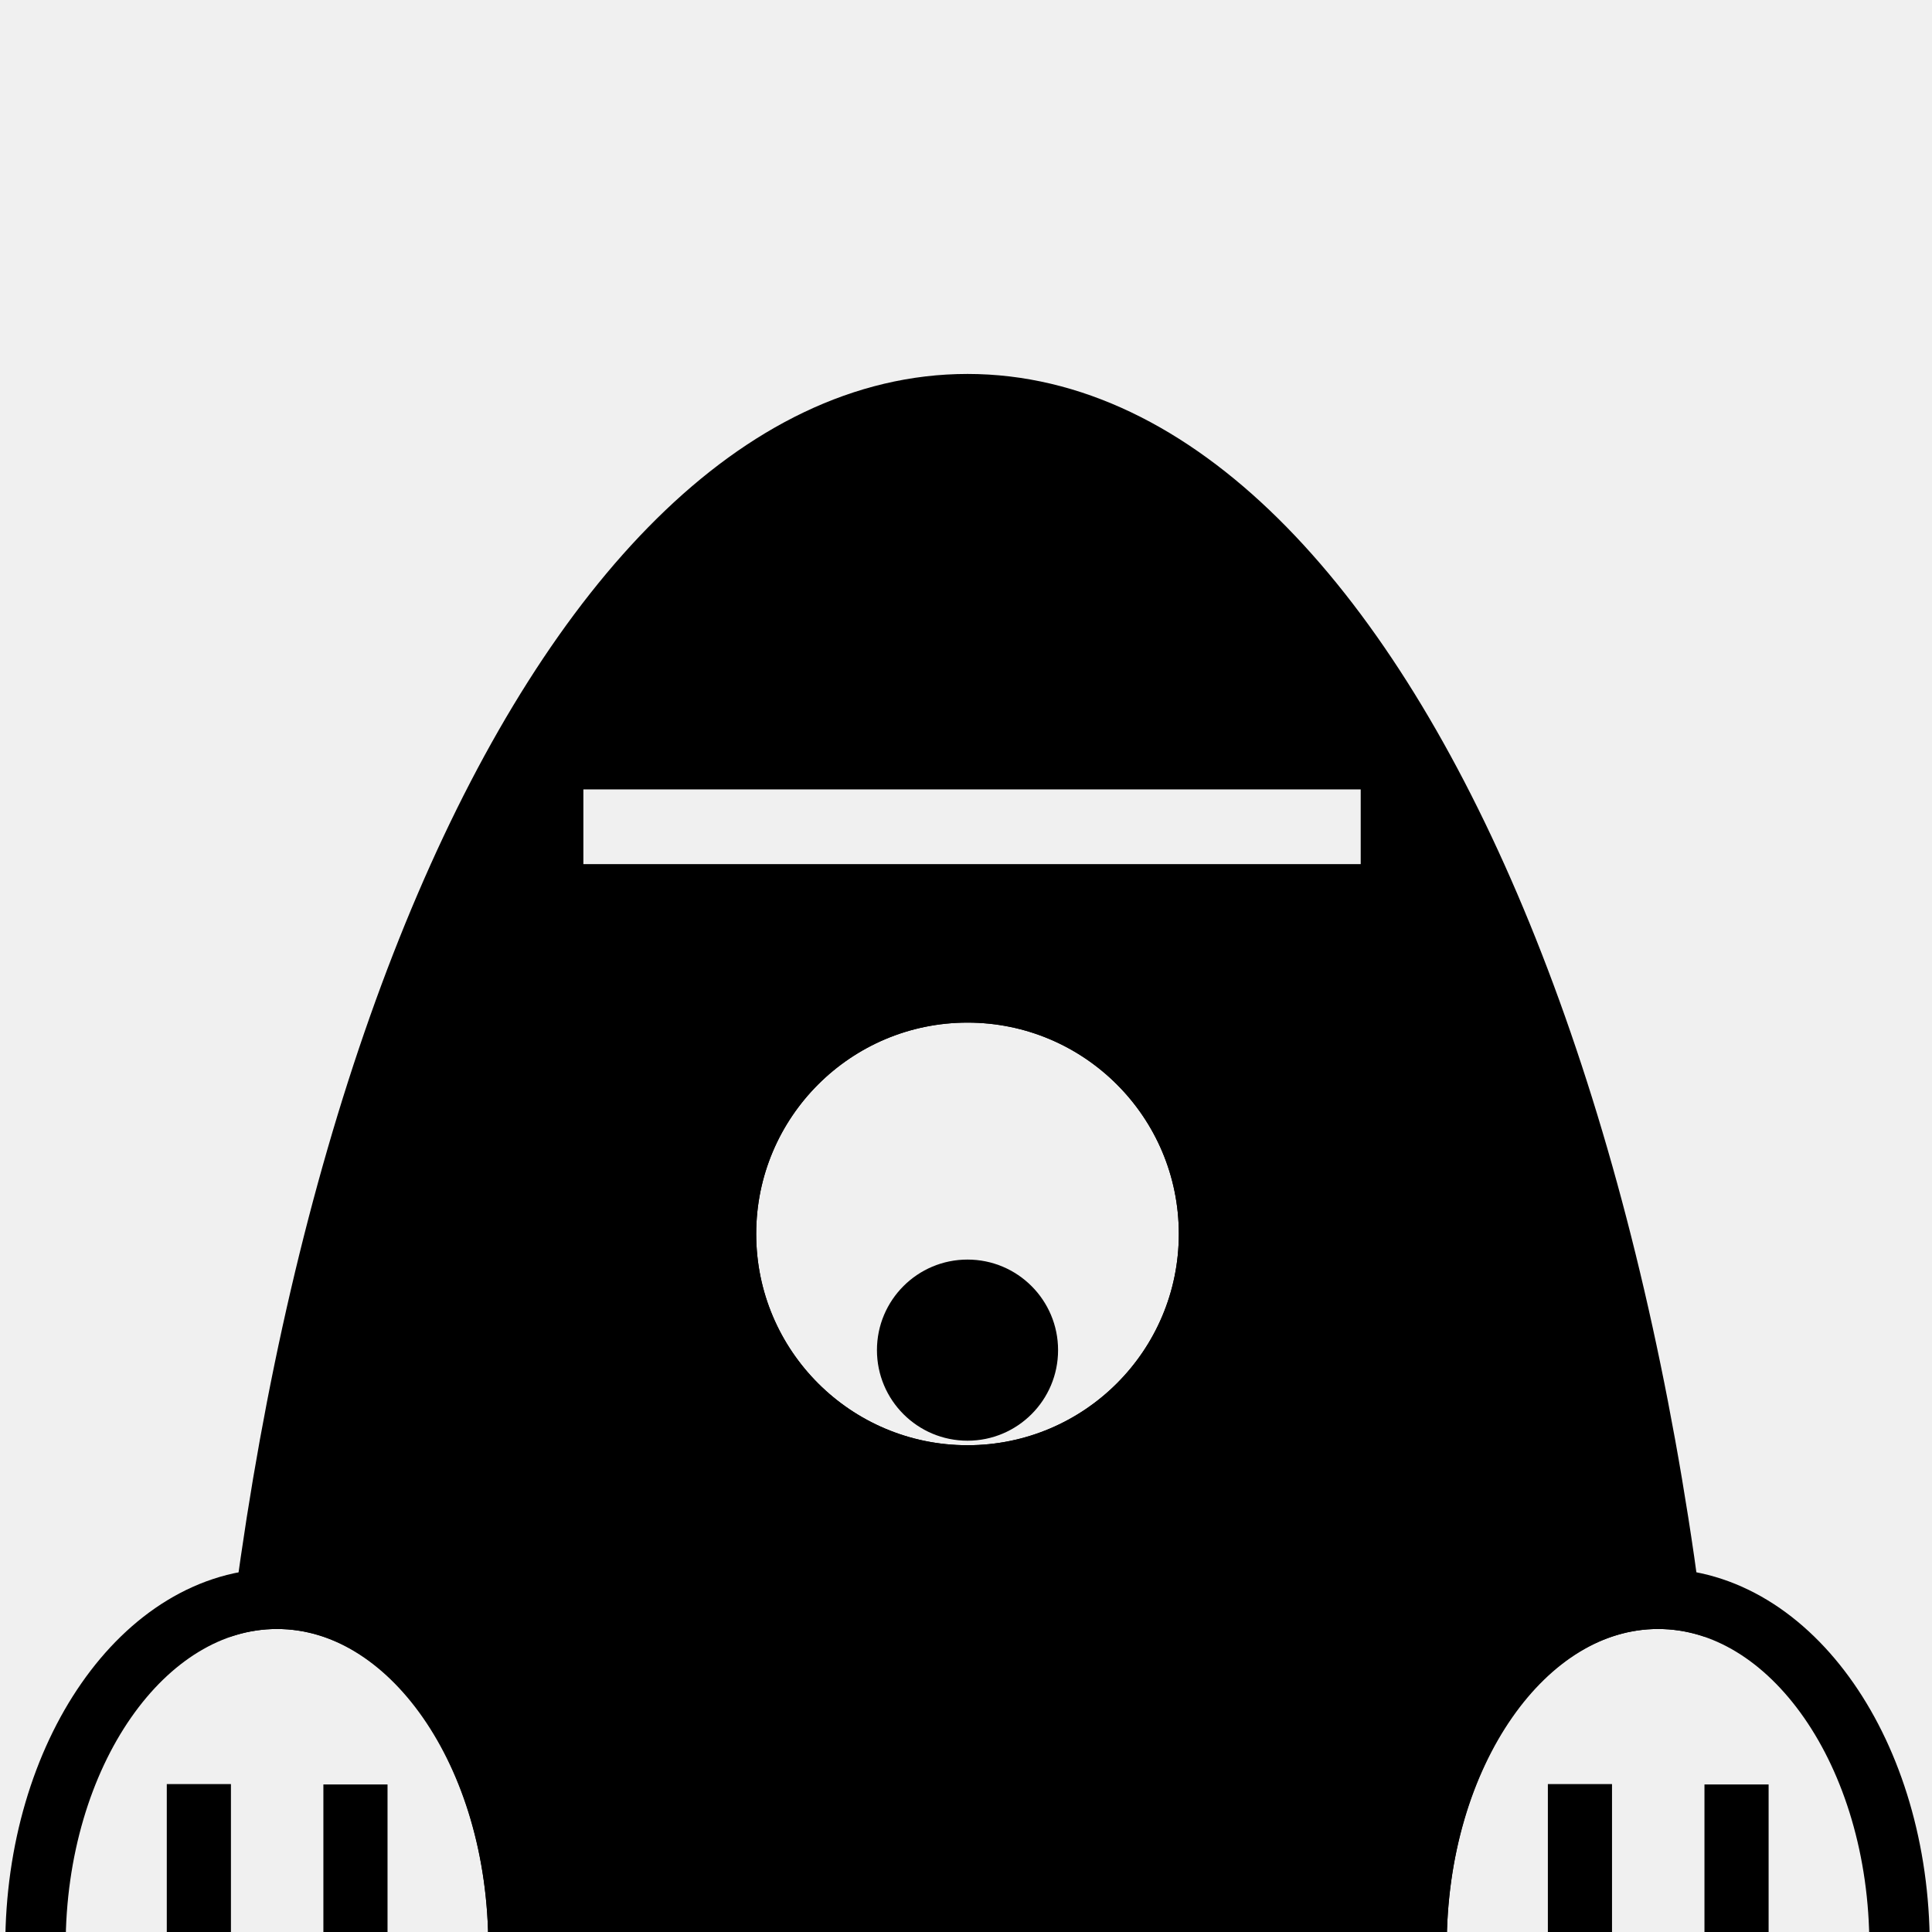
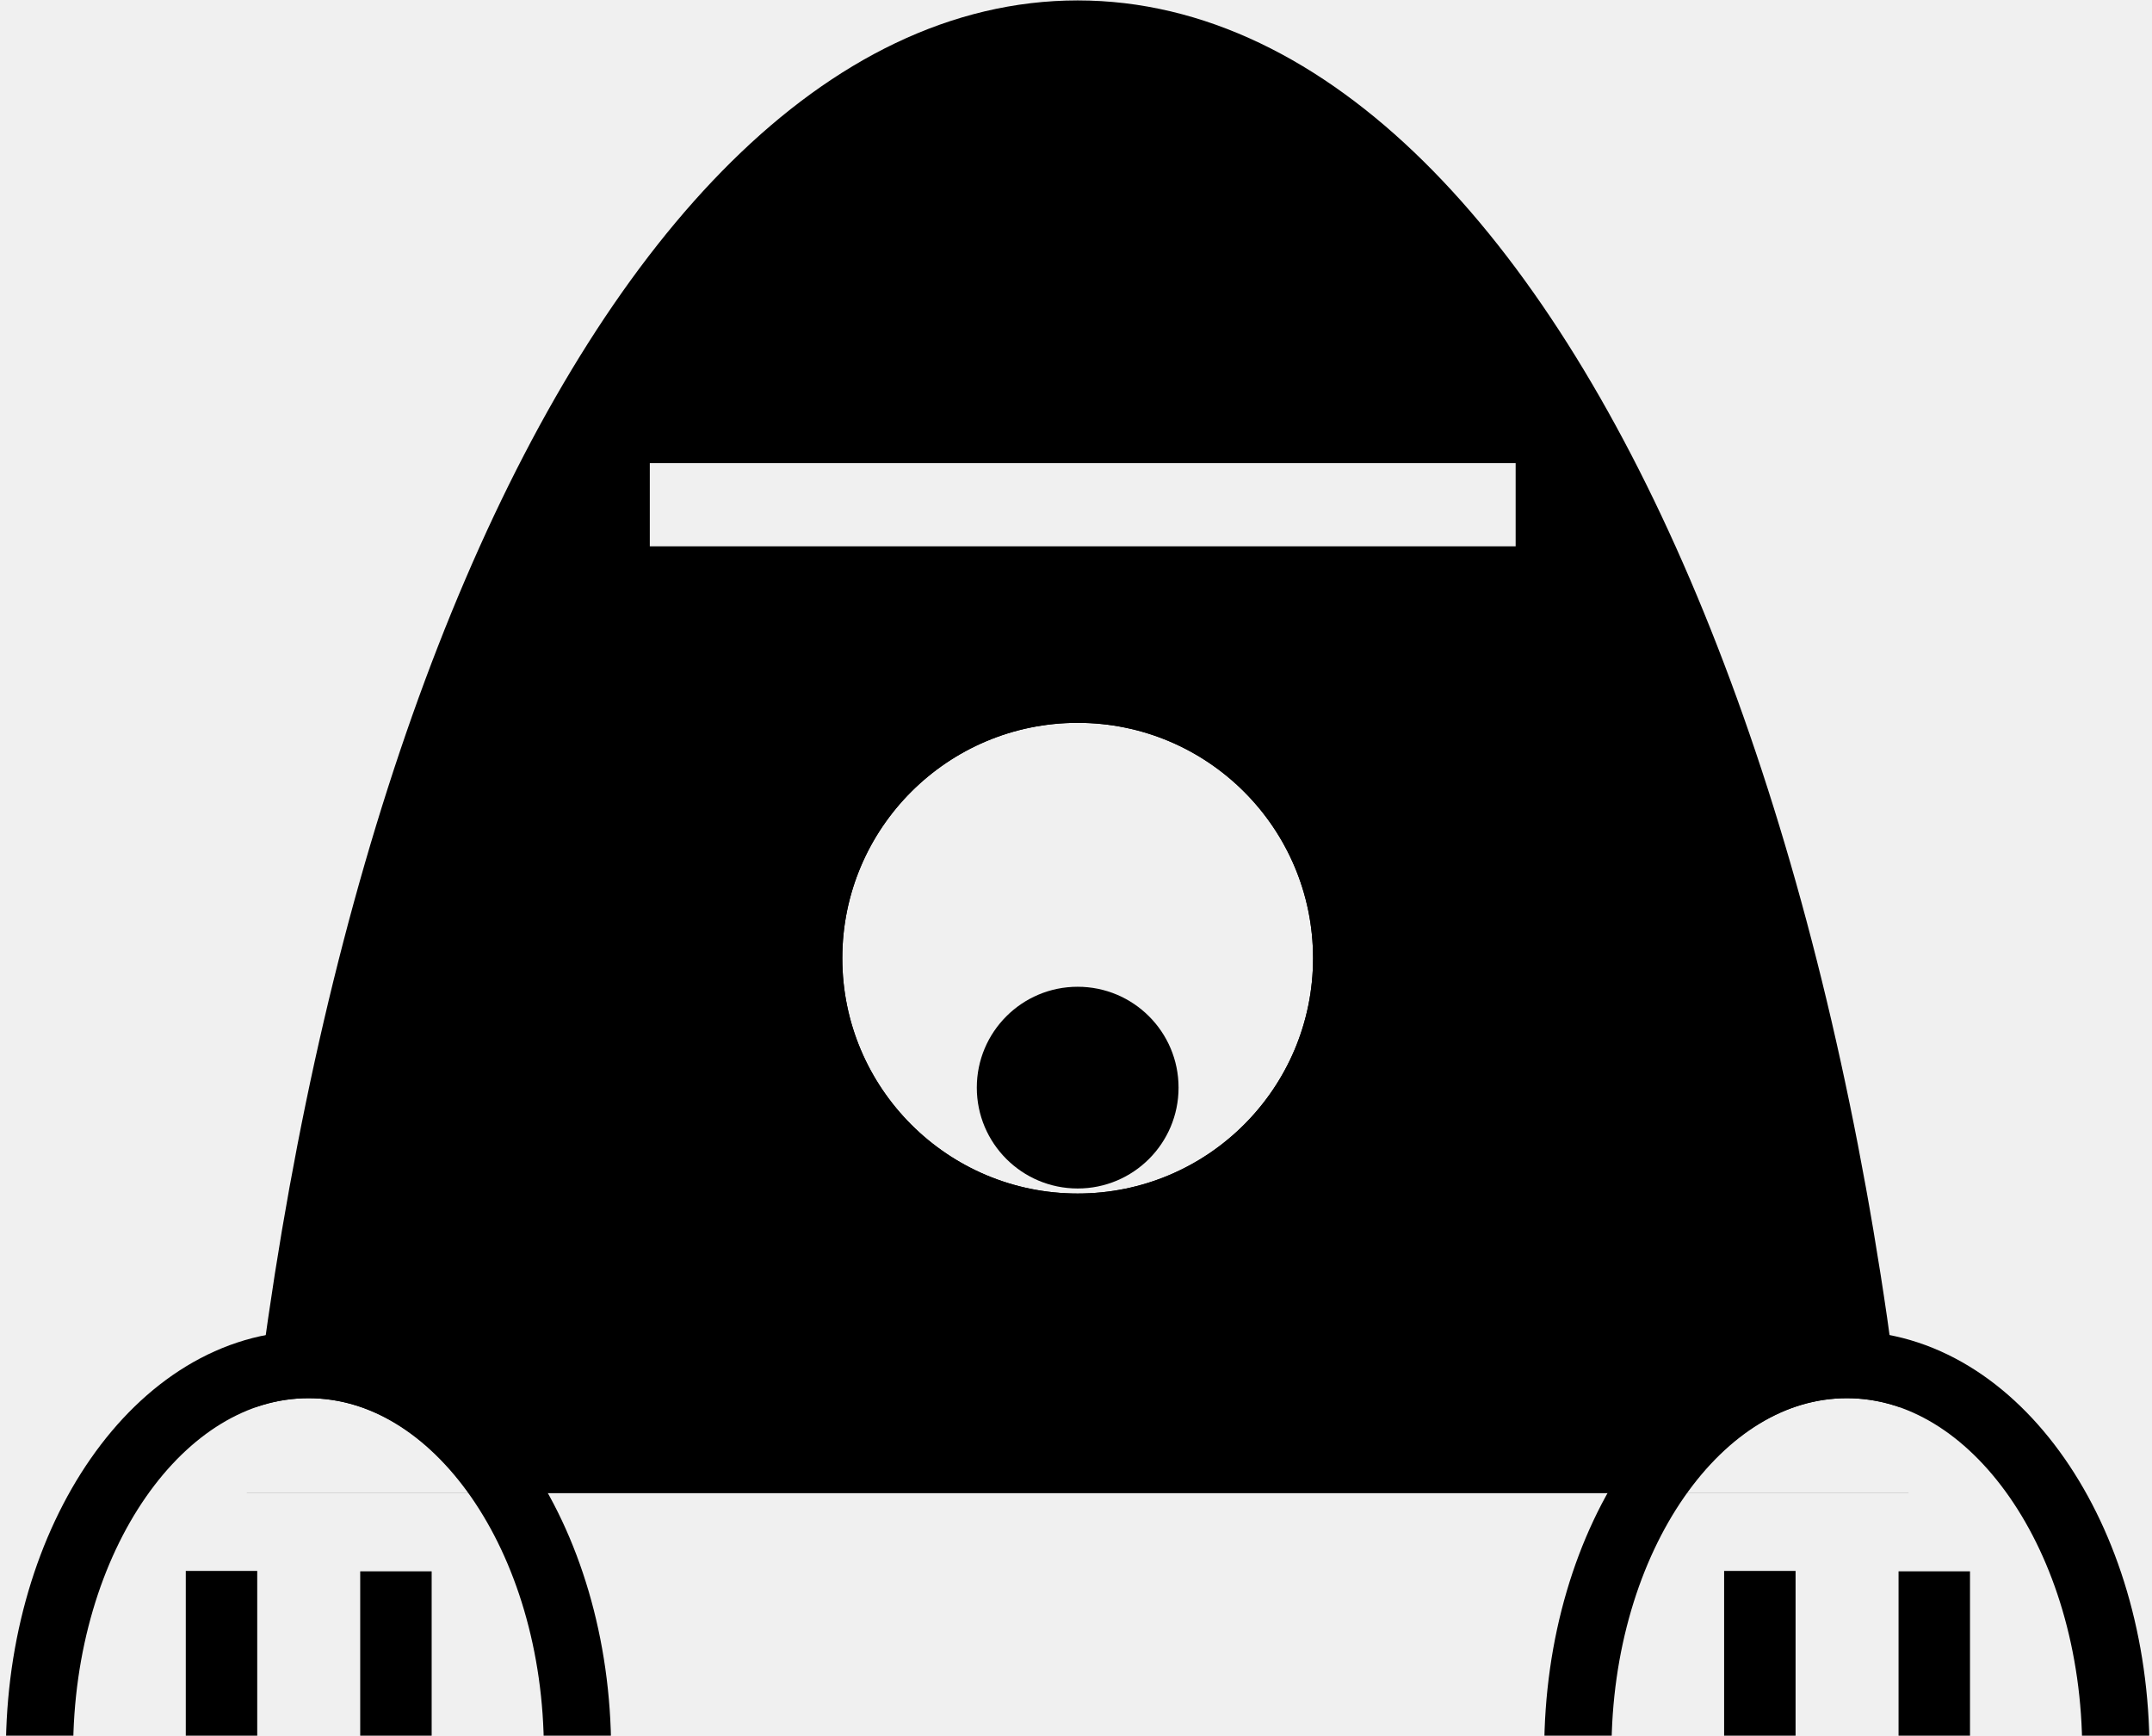
- <svg xmlns="http://www.w3.org/2000/svg" viewBox="0 0 512 512" fill="currentColor">
+ <svg xmlns="http://www.w3.org/2000/svg" viewBox="0 99 512 413" fill="currentColor">
  <mask id="mole-holes" maskUnits="userSpaceOnUse">
    <rect width="512" height="512" fill="#fff" />
    <rect x="154.6" y="209.2" width="206" height="19.8" fill="#000" />
    <circle cx="256.4" cy="327" r="56" fill="#000" />
    <ellipse cx="73.4" cy="515.7" rx="56" ry="84" fill="#000" />
    <ellipse cx="439.4" cy="515.7" rx="56" ry="84" fill="#000" />
  </mask>
-   <ellipse cx="256.4" cy="557.9" rx="192" ry="448" stroke="currentColor" stroke-width="21.6" mask="url(#mole-holes)" />
-   <ellipse cx="73.4" cy="515.7" rx="64" ry="92" fill="none" stroke="currentColor" stroke-width="16" />
-   <ellipse cx="439.4" cy="515.7" rx="64" ry="92" fill="none" stroke="currentColor" stroke-width="16" />
-   <rect x="44.2" y="472.8" width="17" height="48" />
-   <rect x="85.7" y="472.9" width="17" height="48" />
-   <rect x="410.2" y="472.8" width="17" height="48" />
-   <rect x="451.7" y="472.9" width="17" height="48" />
-   <circle cx="256.4" cy="327" r="64" fill="none" stroke="currentColor" stroke-width="16" />
-   <circle cx="256.4" cy="357.8" r="24" />
+   <clipPath id="mole-ground">
+     <rect width="512" height="512" />
+   </clipPath>
+   <g clip-path="url(#mole-ground)">
+     <ellipse cx="256.4" cy="557.9" rx="192" ry="448" stroke="currentColor" stroke-width="21.6" mask="url(#mole-holes)" />
+     <ellipse cx="73.4" cy="515.7" rx="64" ry="92" fill="none" stroke="currentColor" stroke-width="16" />
+     <ellipse cx="439.4" cy="515.7" rx="64" ry="92" fill="none" stroke="currentColor" stroke-width="16" />
+     <rect x="44.2" y="472.8" width="17" height="48" />
+     <rect x="85.7" y="472.9" width="17" height="48" />
+     <rect x="410.2" y="472.8" width="17" height="48" />
+     <rect x="451.7" y="472.9" width="17" height="48" />
+     <circle cx="256.4" cy="327" r="64" fill="none" stroke="currentColor" stroke-width="16" />
+     <circle cx="256.4" cy="357.8" r="24" />
+   </g>
</svg>
